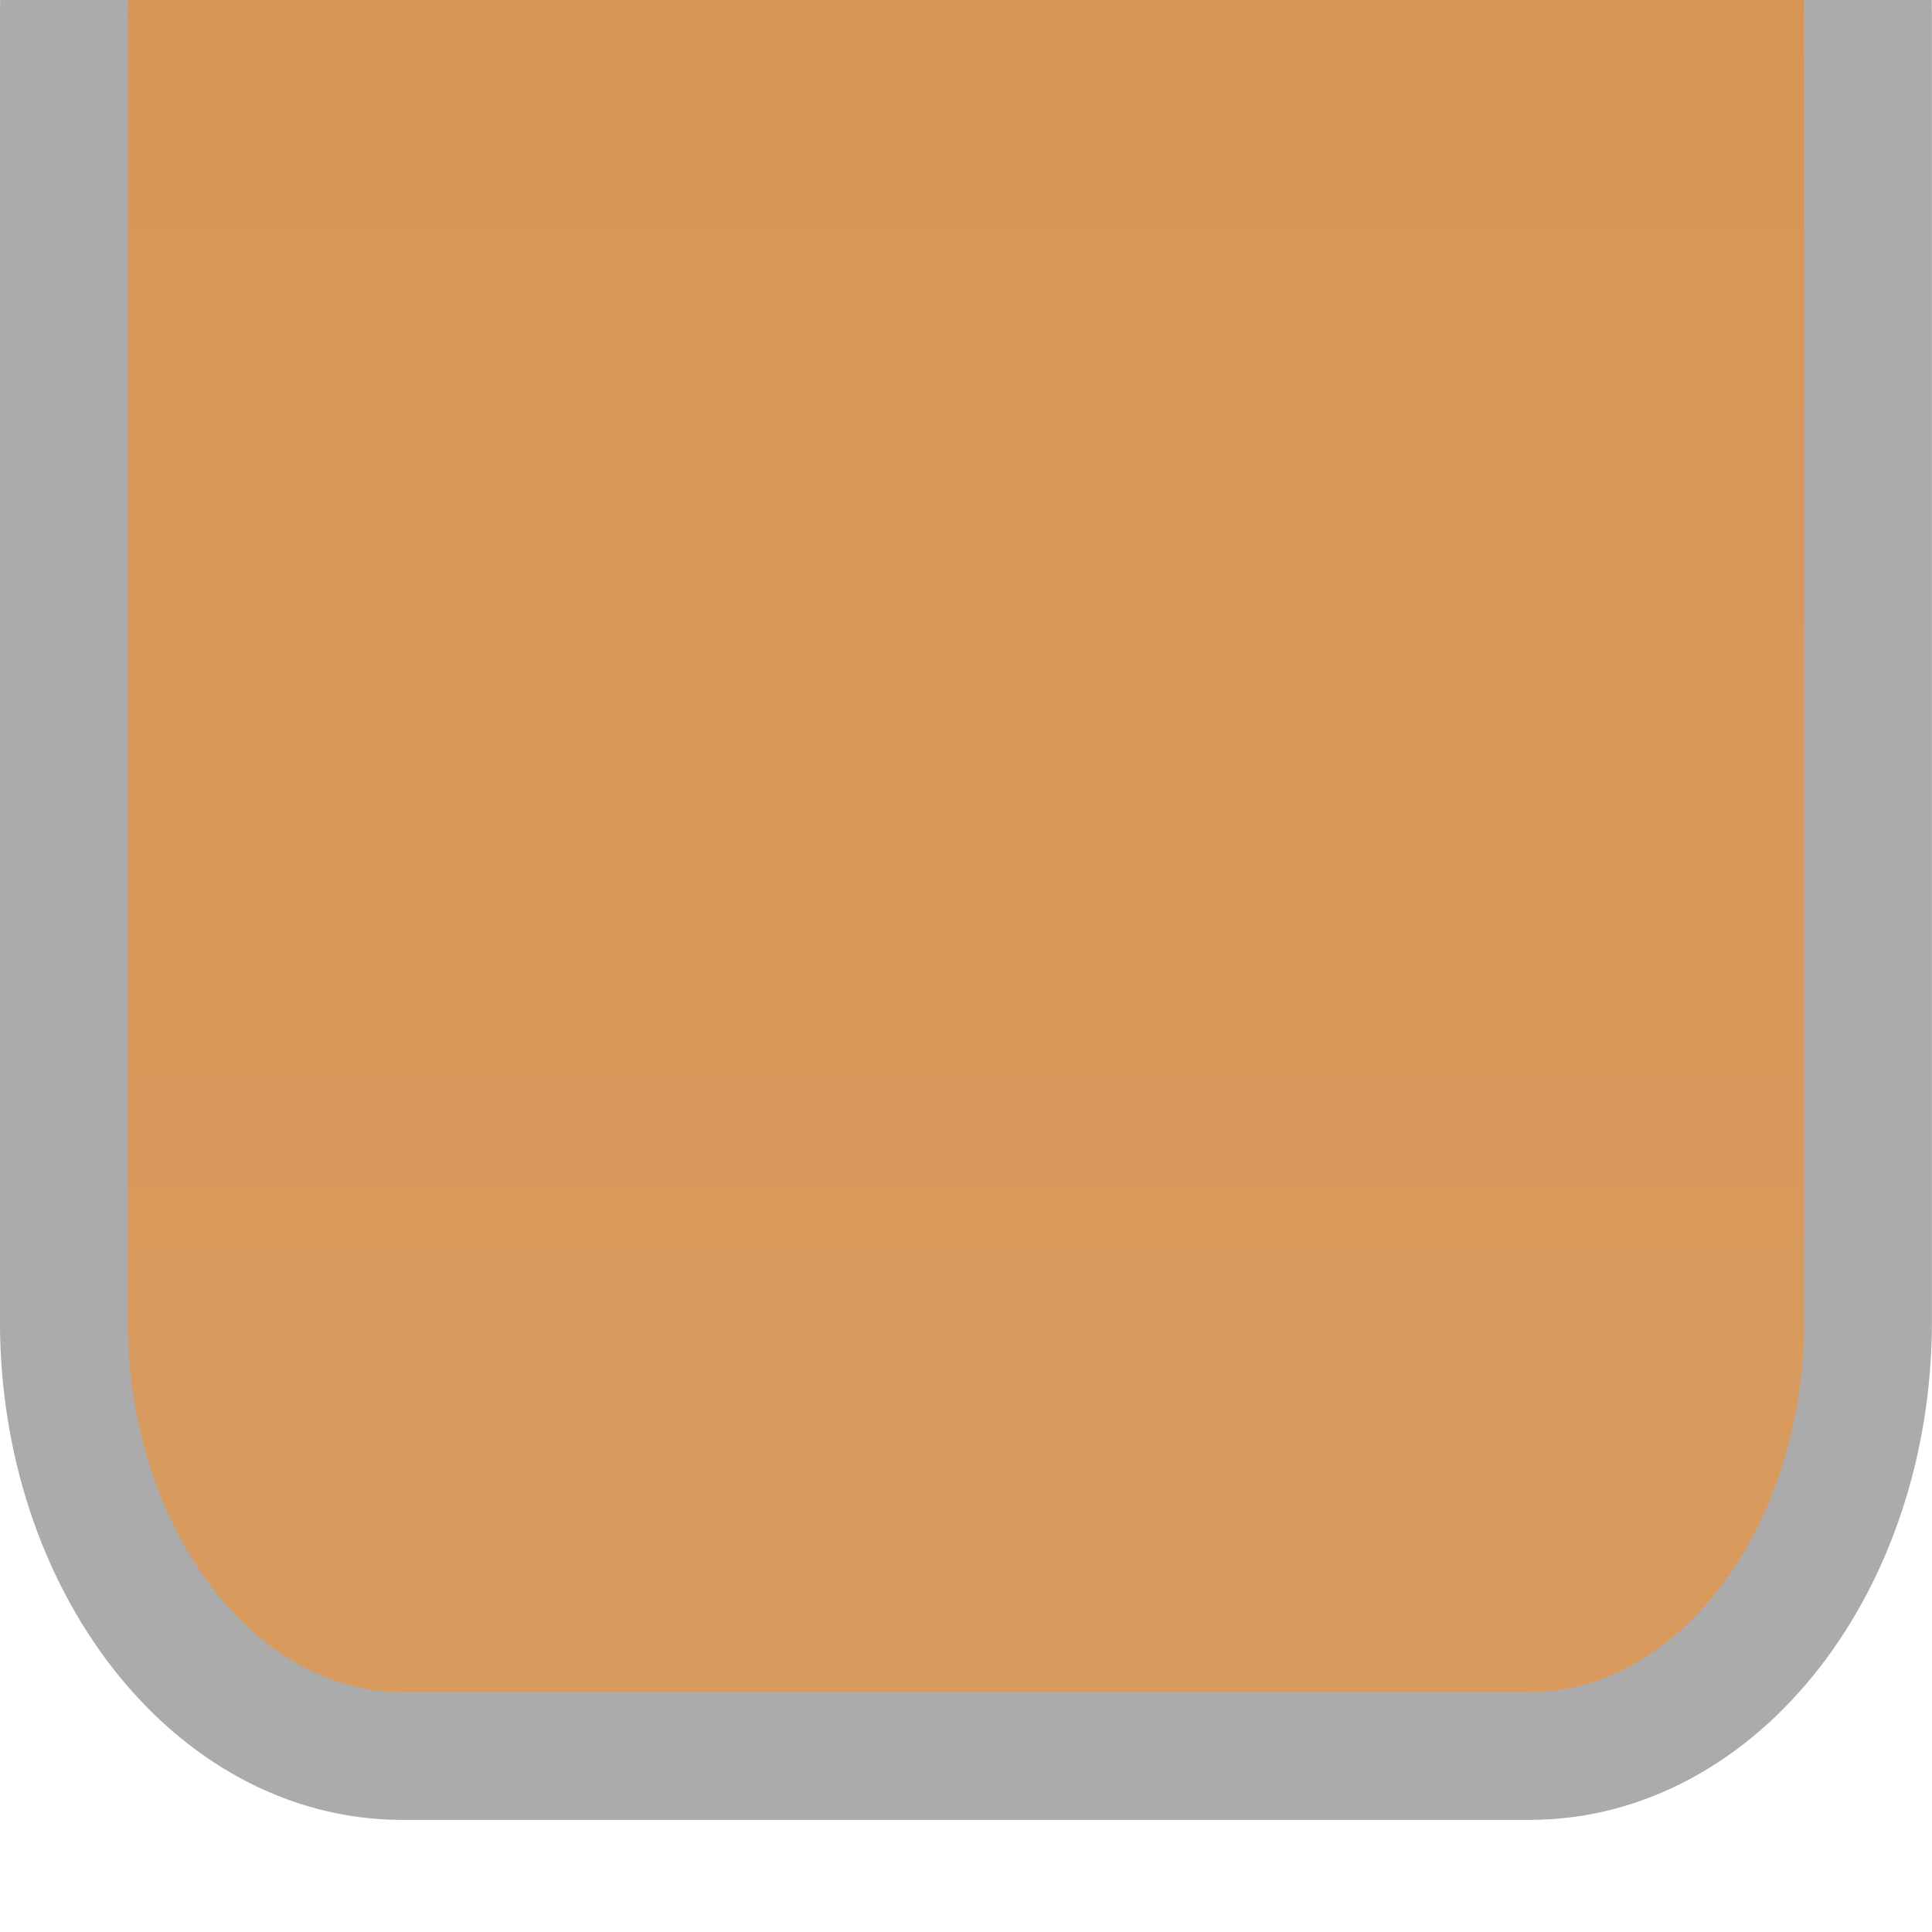
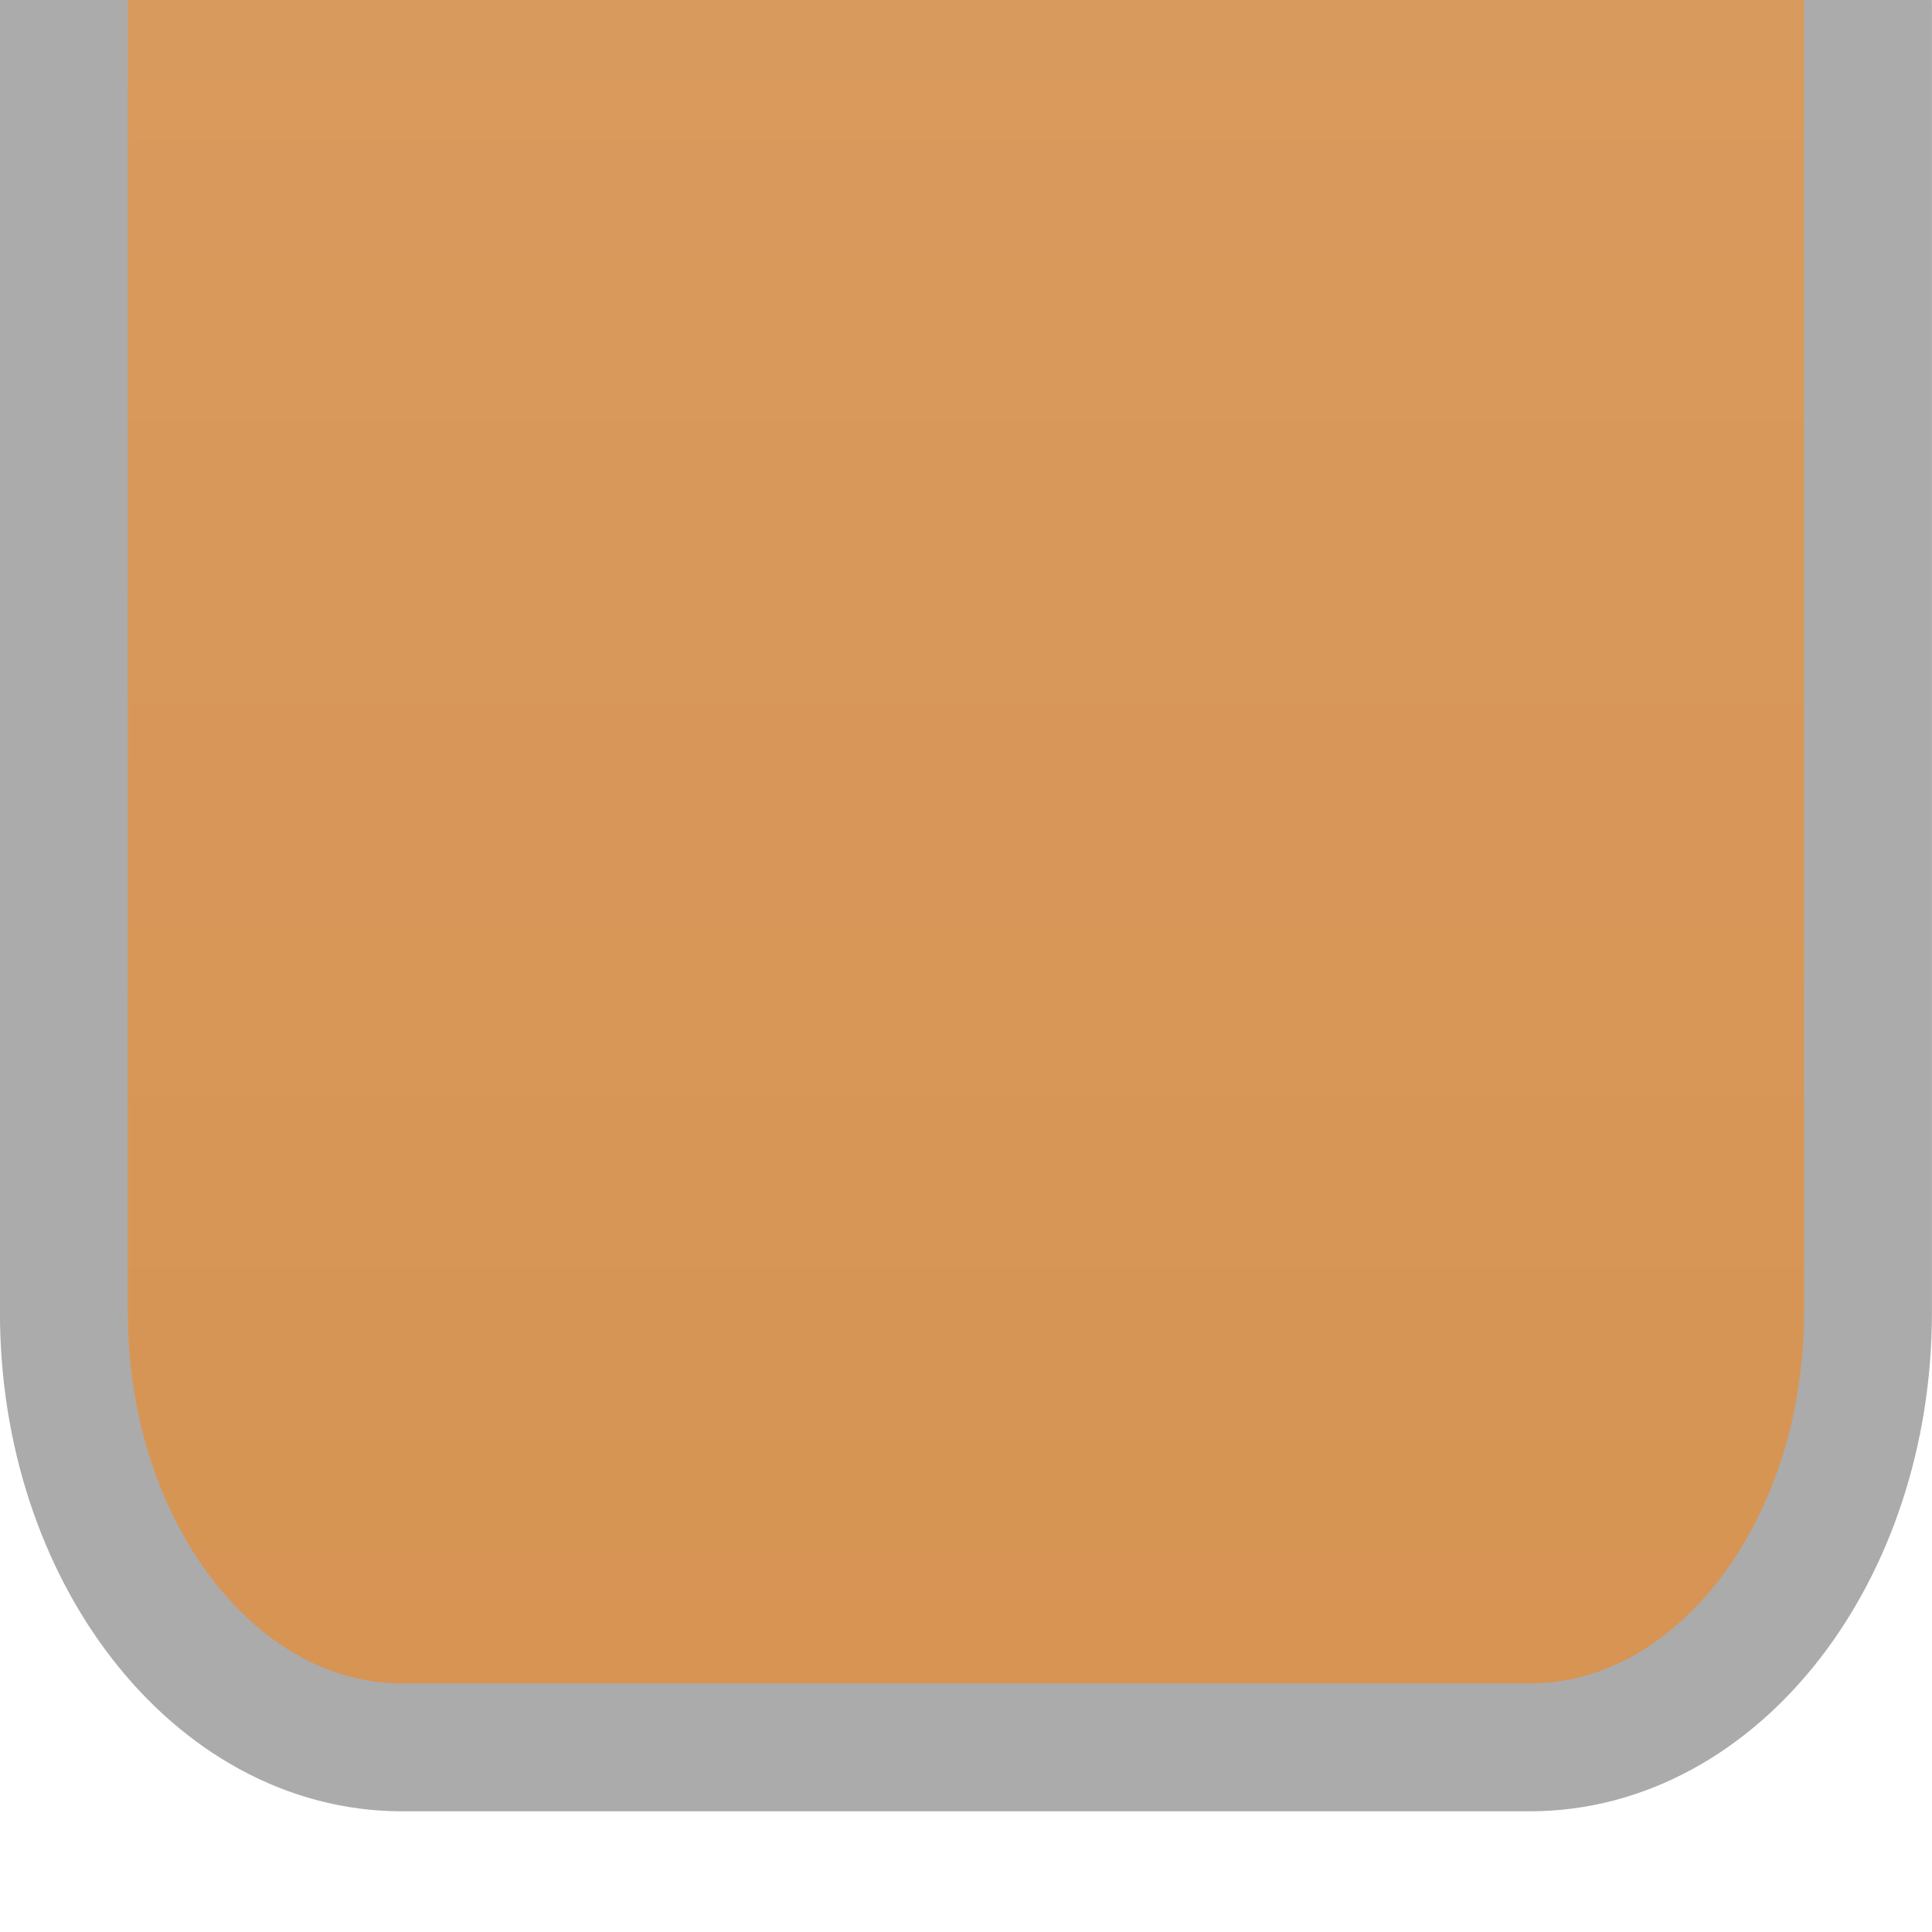
<svg xmlns="http://www.w3.org/2000/svg" xmlns:xlink="http://www.w3.org/1999/xlink" width="16" height="16" viewBox="0 0 16 16" id="svg2" version="1.1">
  <defs id="defs4">
    <linearGradient id="linearGradient4140">
      <stop style="stop-color:#d79453;stop-opacity:1" offset="0" id="stop4142" />
      <stop style="stop-color:#d99a5d;stop-opacity:1" offset="1" id="stop4144" />
    </linearGradient>
-     <linearGradient xlink:href="#linearGradient4140" id="linearGradient4146" x1="8" y1="1038.362" x2="8" y2="1052.362" gradientUnits="userSpaceOnUse" gradientTransform="translate(3.3120852e-5,-5.000006)" />
+     <linearGradient xlink:href="#linearGradient4140" id="linearGradient4146" x1="8" y1="1038.362" x2="8" y2="1052.362" gradientUnits="userSpaceOnUse" gradientTransform="translate(3.3120852e-5,-2088.724)" />
  </defs>
  <g id="layer1" transform="translate(0,-1036.362)">
-     <rect style="fill:url(#linearGradient4146);fill-opacity:1;fill-rule:evenodd;stroke:#ababab;stroke-width:1.059px;stroke-linecap:butt;stroke-linejoin:miter;stroke-opacity:1" id="rect3338" width="14.941" height="18.012" x="0.529" y="1032.892" rx="2.801" ry="3.602" />
+     <rect style="fill:url(#linearGradient4146);fill-opacity:1;fill-rule:evenodd;stroke:#ababab;stroke-width:1.059px;stroke-linecap:butt;stroke-linejoin:miter;stroke-opacity:1" id="rect3338" width="14.941" height="18.012" x="0.529" y="-1050.833" rx="2.801" ry="3.602" transform="scale(1,-1)" />
  </g>
</svg>
